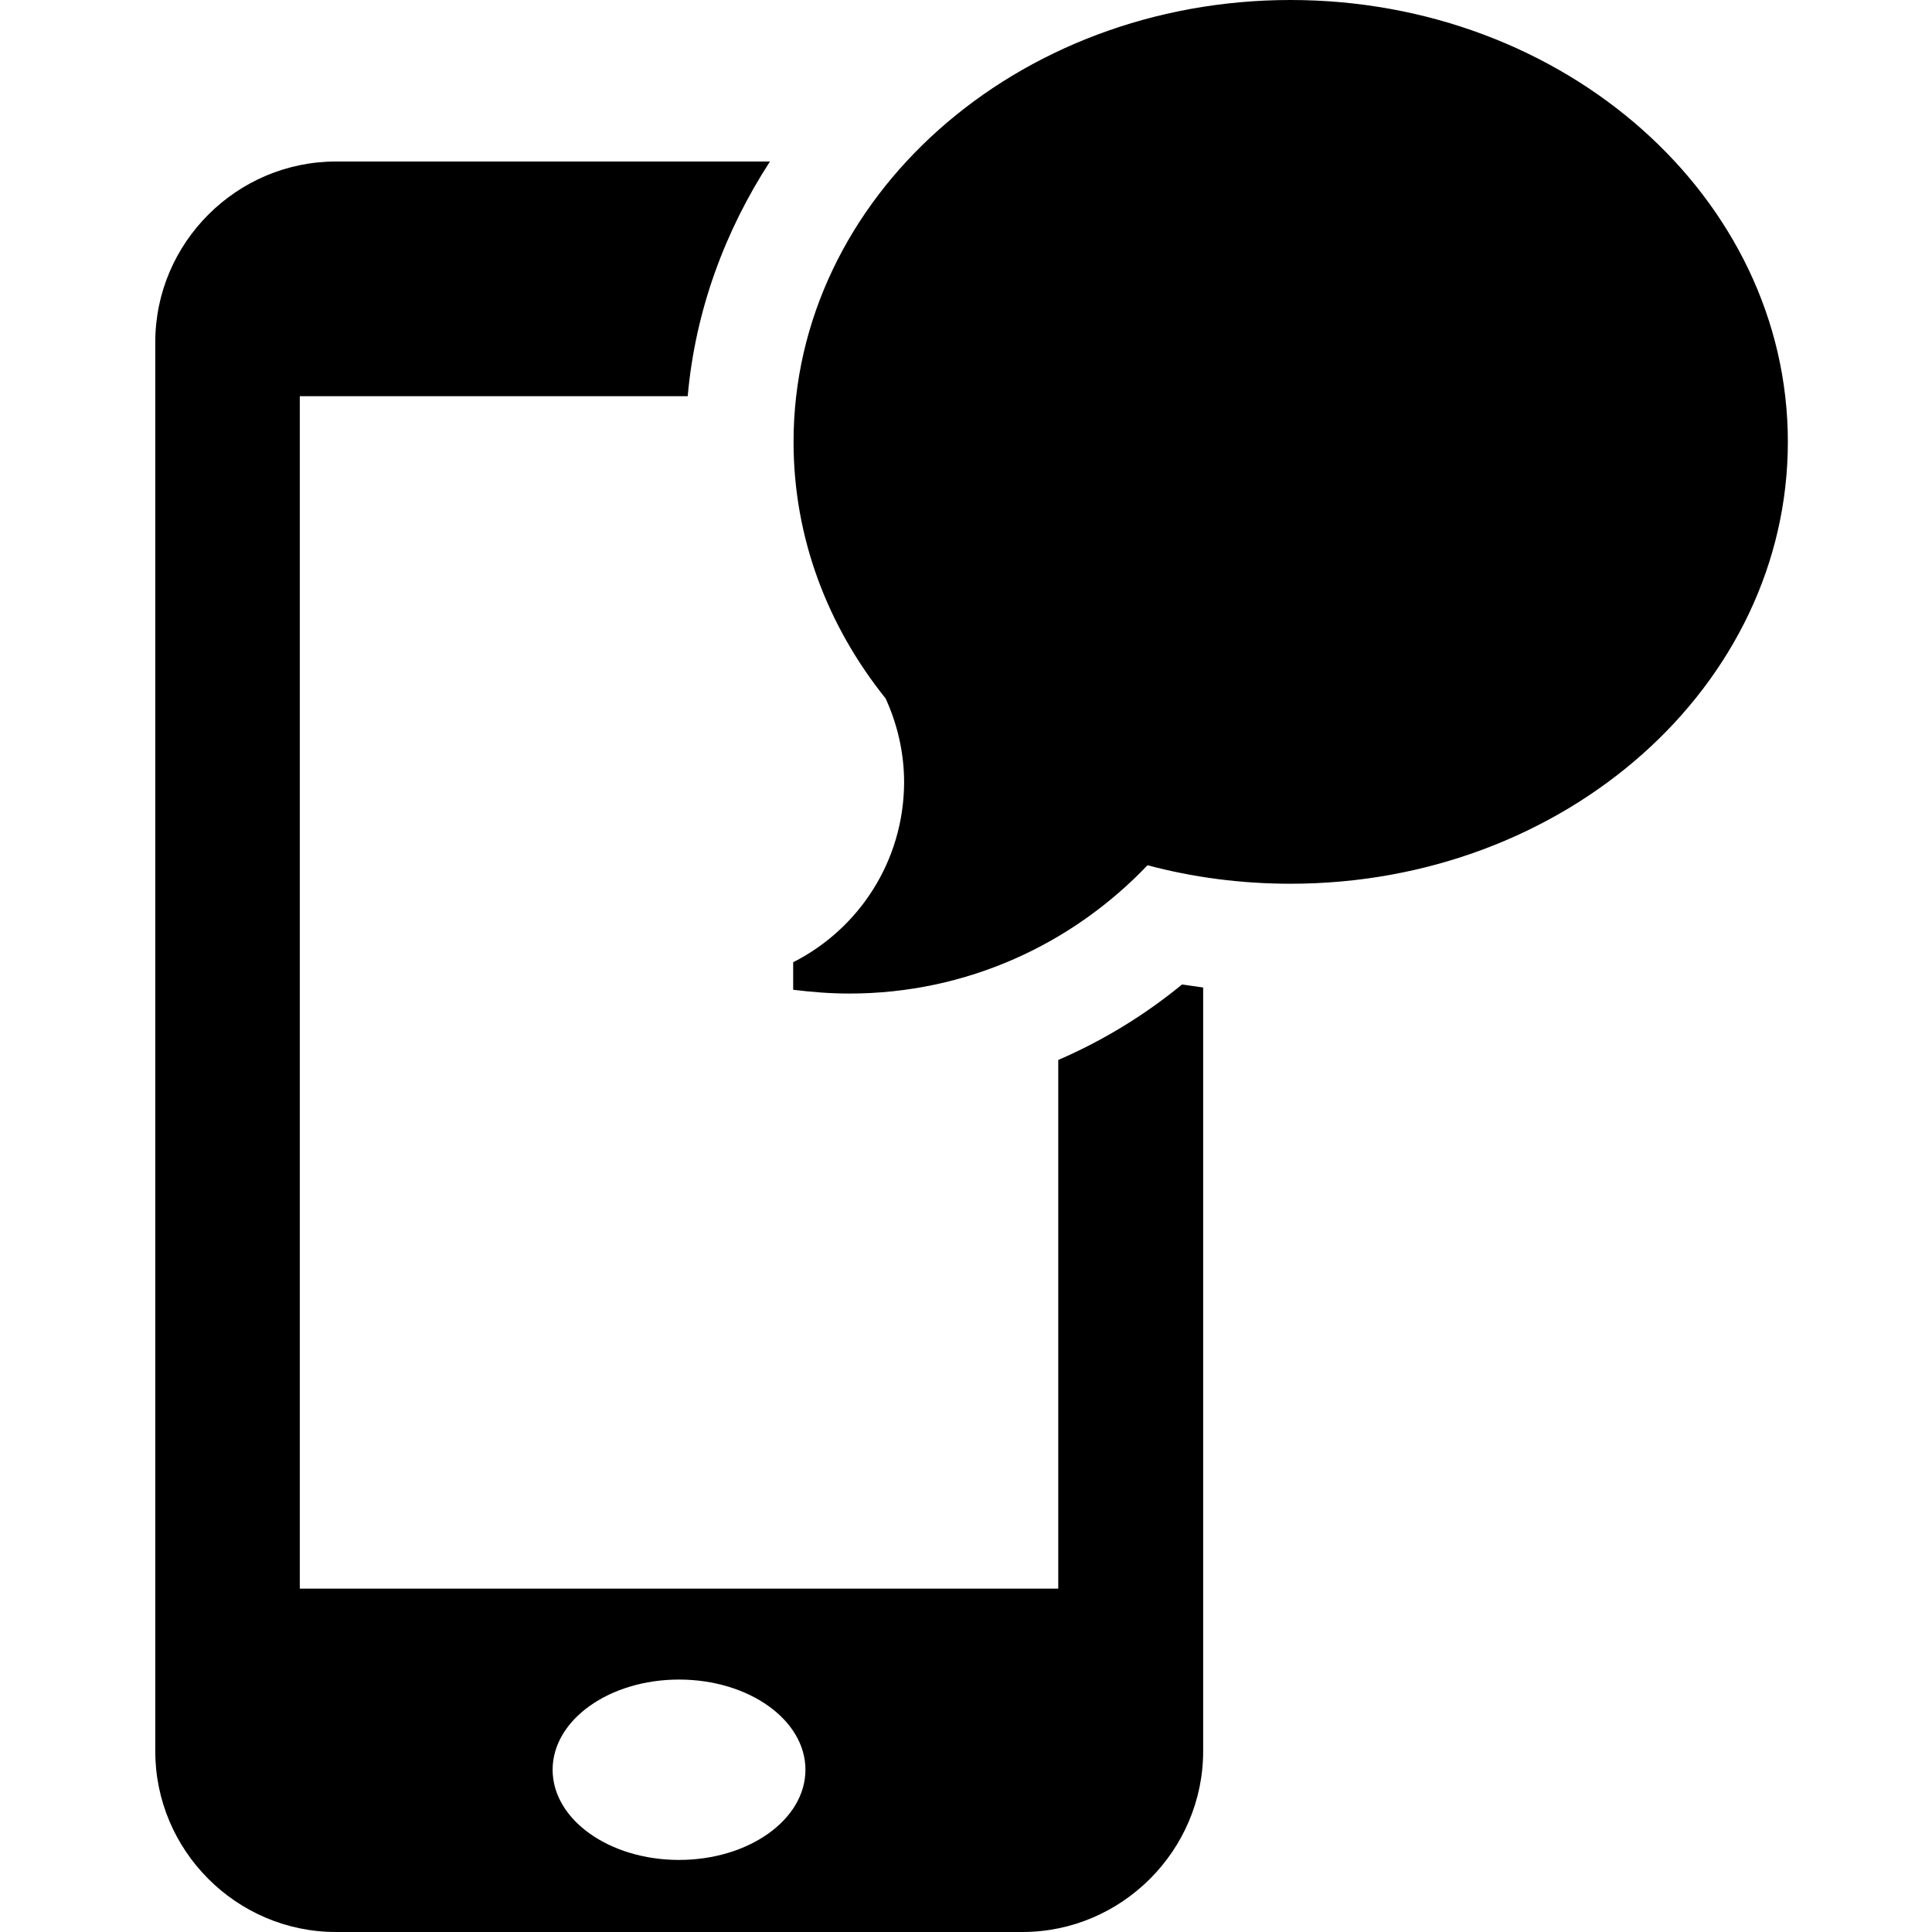
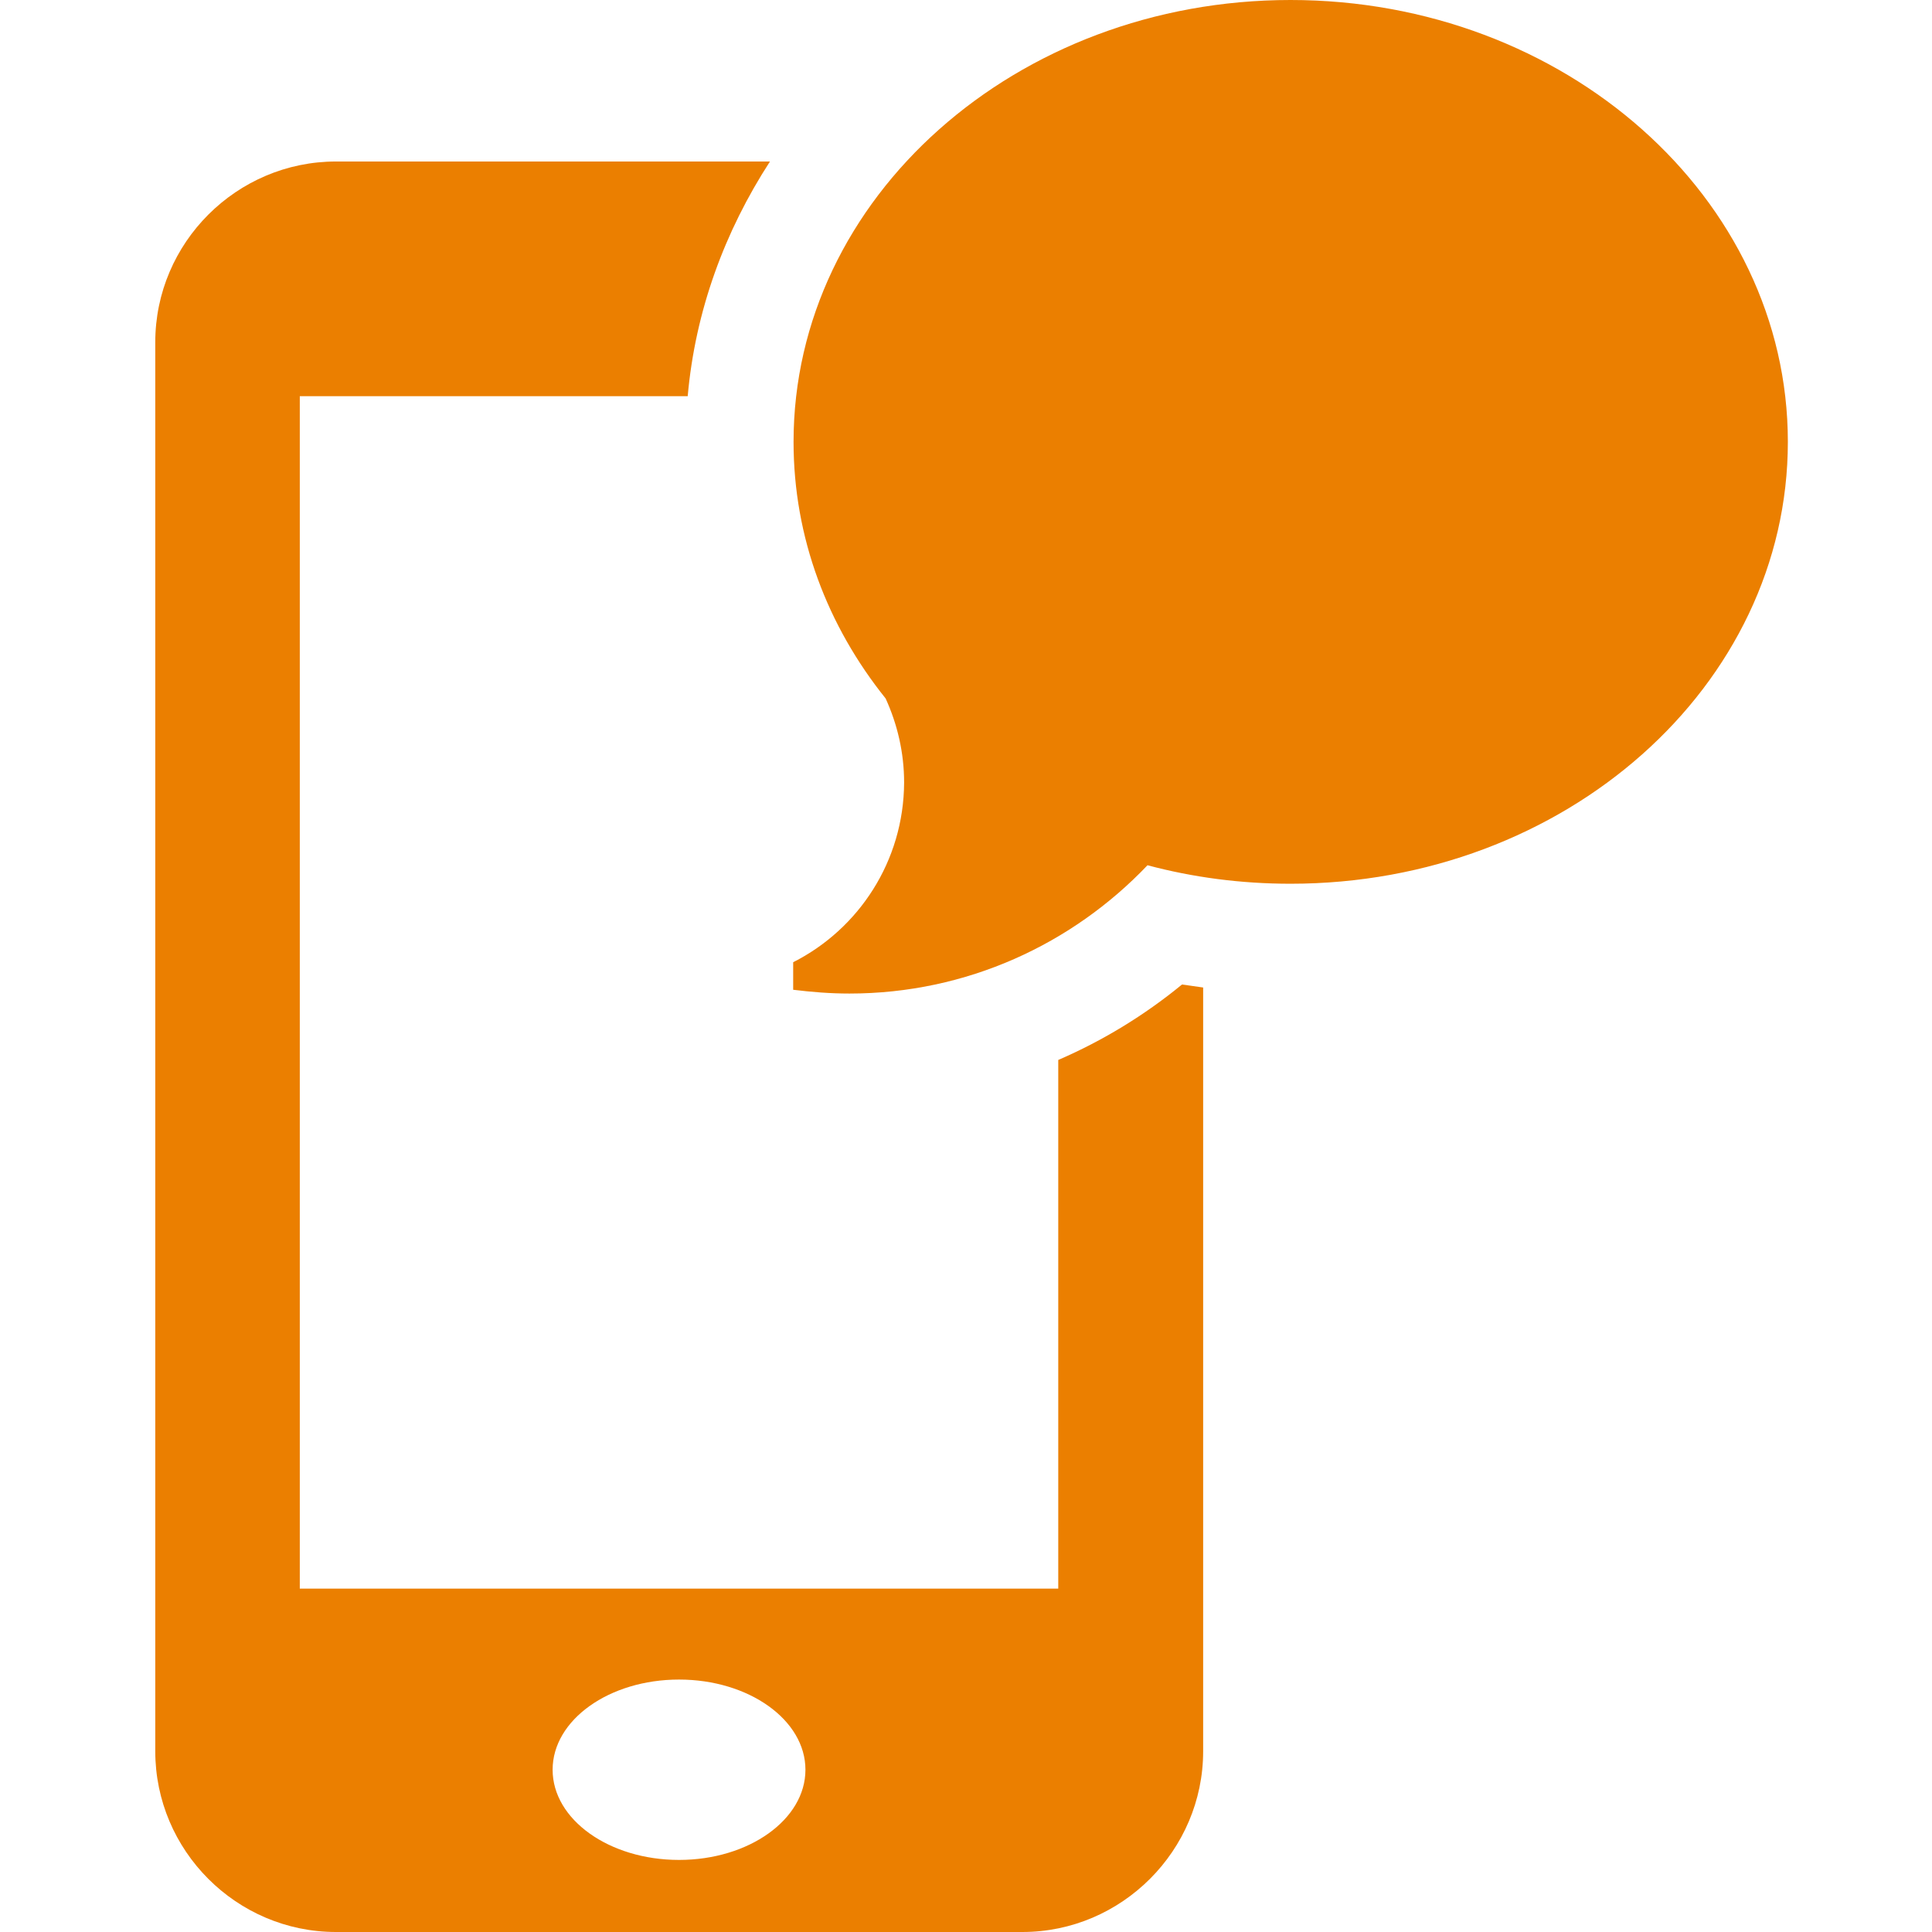
<svg xmlns="http://www.w3.org/2000/svg" version="1.1" width="512" height="512" viewBox="0 0 512 512">
  <g id="icomoon-ignore">
</g>
-   <path d="M239.6 207.4c0-8-1.8-15.5-4.899-22.3-15.4-19.2-24.4-42.6-24.4-68-0.001-64.7 58.999-117.1 131.699-117.1s131.8 52.4 131.8 117.1c0 64.7-59 117.1-131.8 117.1-13.2 0-25.9-1.7-37.9-4.9-19.899 20.9-47.899 34-79 34-5.1 0-10-0.399-14.899-1v-7.3c17.399-8.8 29.299-26.8 29.399-47.6v0z" />
-   <path d="M313.25 260.9c-10 8.199-21 14.899-32.801 20v140.1h-201v-316h102.8c2-22.6 9.8-43.7 21.8-62.2h-115c-26.3 0-47.9 21.5-47.9 47.9v373.4c0 26.301 21.5 47.9 47.9 47.9h181.899c26.301 0 47.9-21.6 47.9-47.9v-202.4c-1.899-0.3-3.698-0.5-5.598-0.8zM179.95 492.9c-18.5 0-33.5-10.7-33.5-23.9s15-23.9 33.5-23.9 33.5 10.7 33.5 23.9-15 23.9-33.5 23.9z" />
+   <path d="M239.6 207.4c0-8-1.8-15.5-4.899-22.3-15.4-19.2-24.4-42.6-24.4-68-0.001-64.7 58.999-117.1 131.699-117.1s131.8 52.4 131.8 117.1c0 64.7-59 117.1-131.8 117.1-13.2 0-25.9-1.7-37.9-4.9-19.899 20.9-47.899 34-79 34-5.1 0-10-0.399-14.899-1v-7.3c17.399-8.8 29.299-26.8 29.399-47.6v0z" style="fill:#eb7f00" />
+   <path d="M313.25 260.9c-10 8.199-21 14.899-32.801 20v140.1h-201v-316h102.8c2-22.6 9.8-43.7 21.8-62.2h-115c-26.3 0-47.9 21.5-47.9 47.9v373.4c0 26.301 21.5 47.9 47.9 47.9h181.899c26.301 0 47.9-21.6 47.9-47.9v-202.4c-1.899-0.3-3.698-0.5-5.598-0.8zM179.95 492.9c-18.5 0-33.5-10.7-33.5-23.9s15-23.9 33.5-23.9 33.5 10.7 33.5 23.9-15 23.9-33.5 23.9z" style="fill:#eb7f00" />
</svg>
